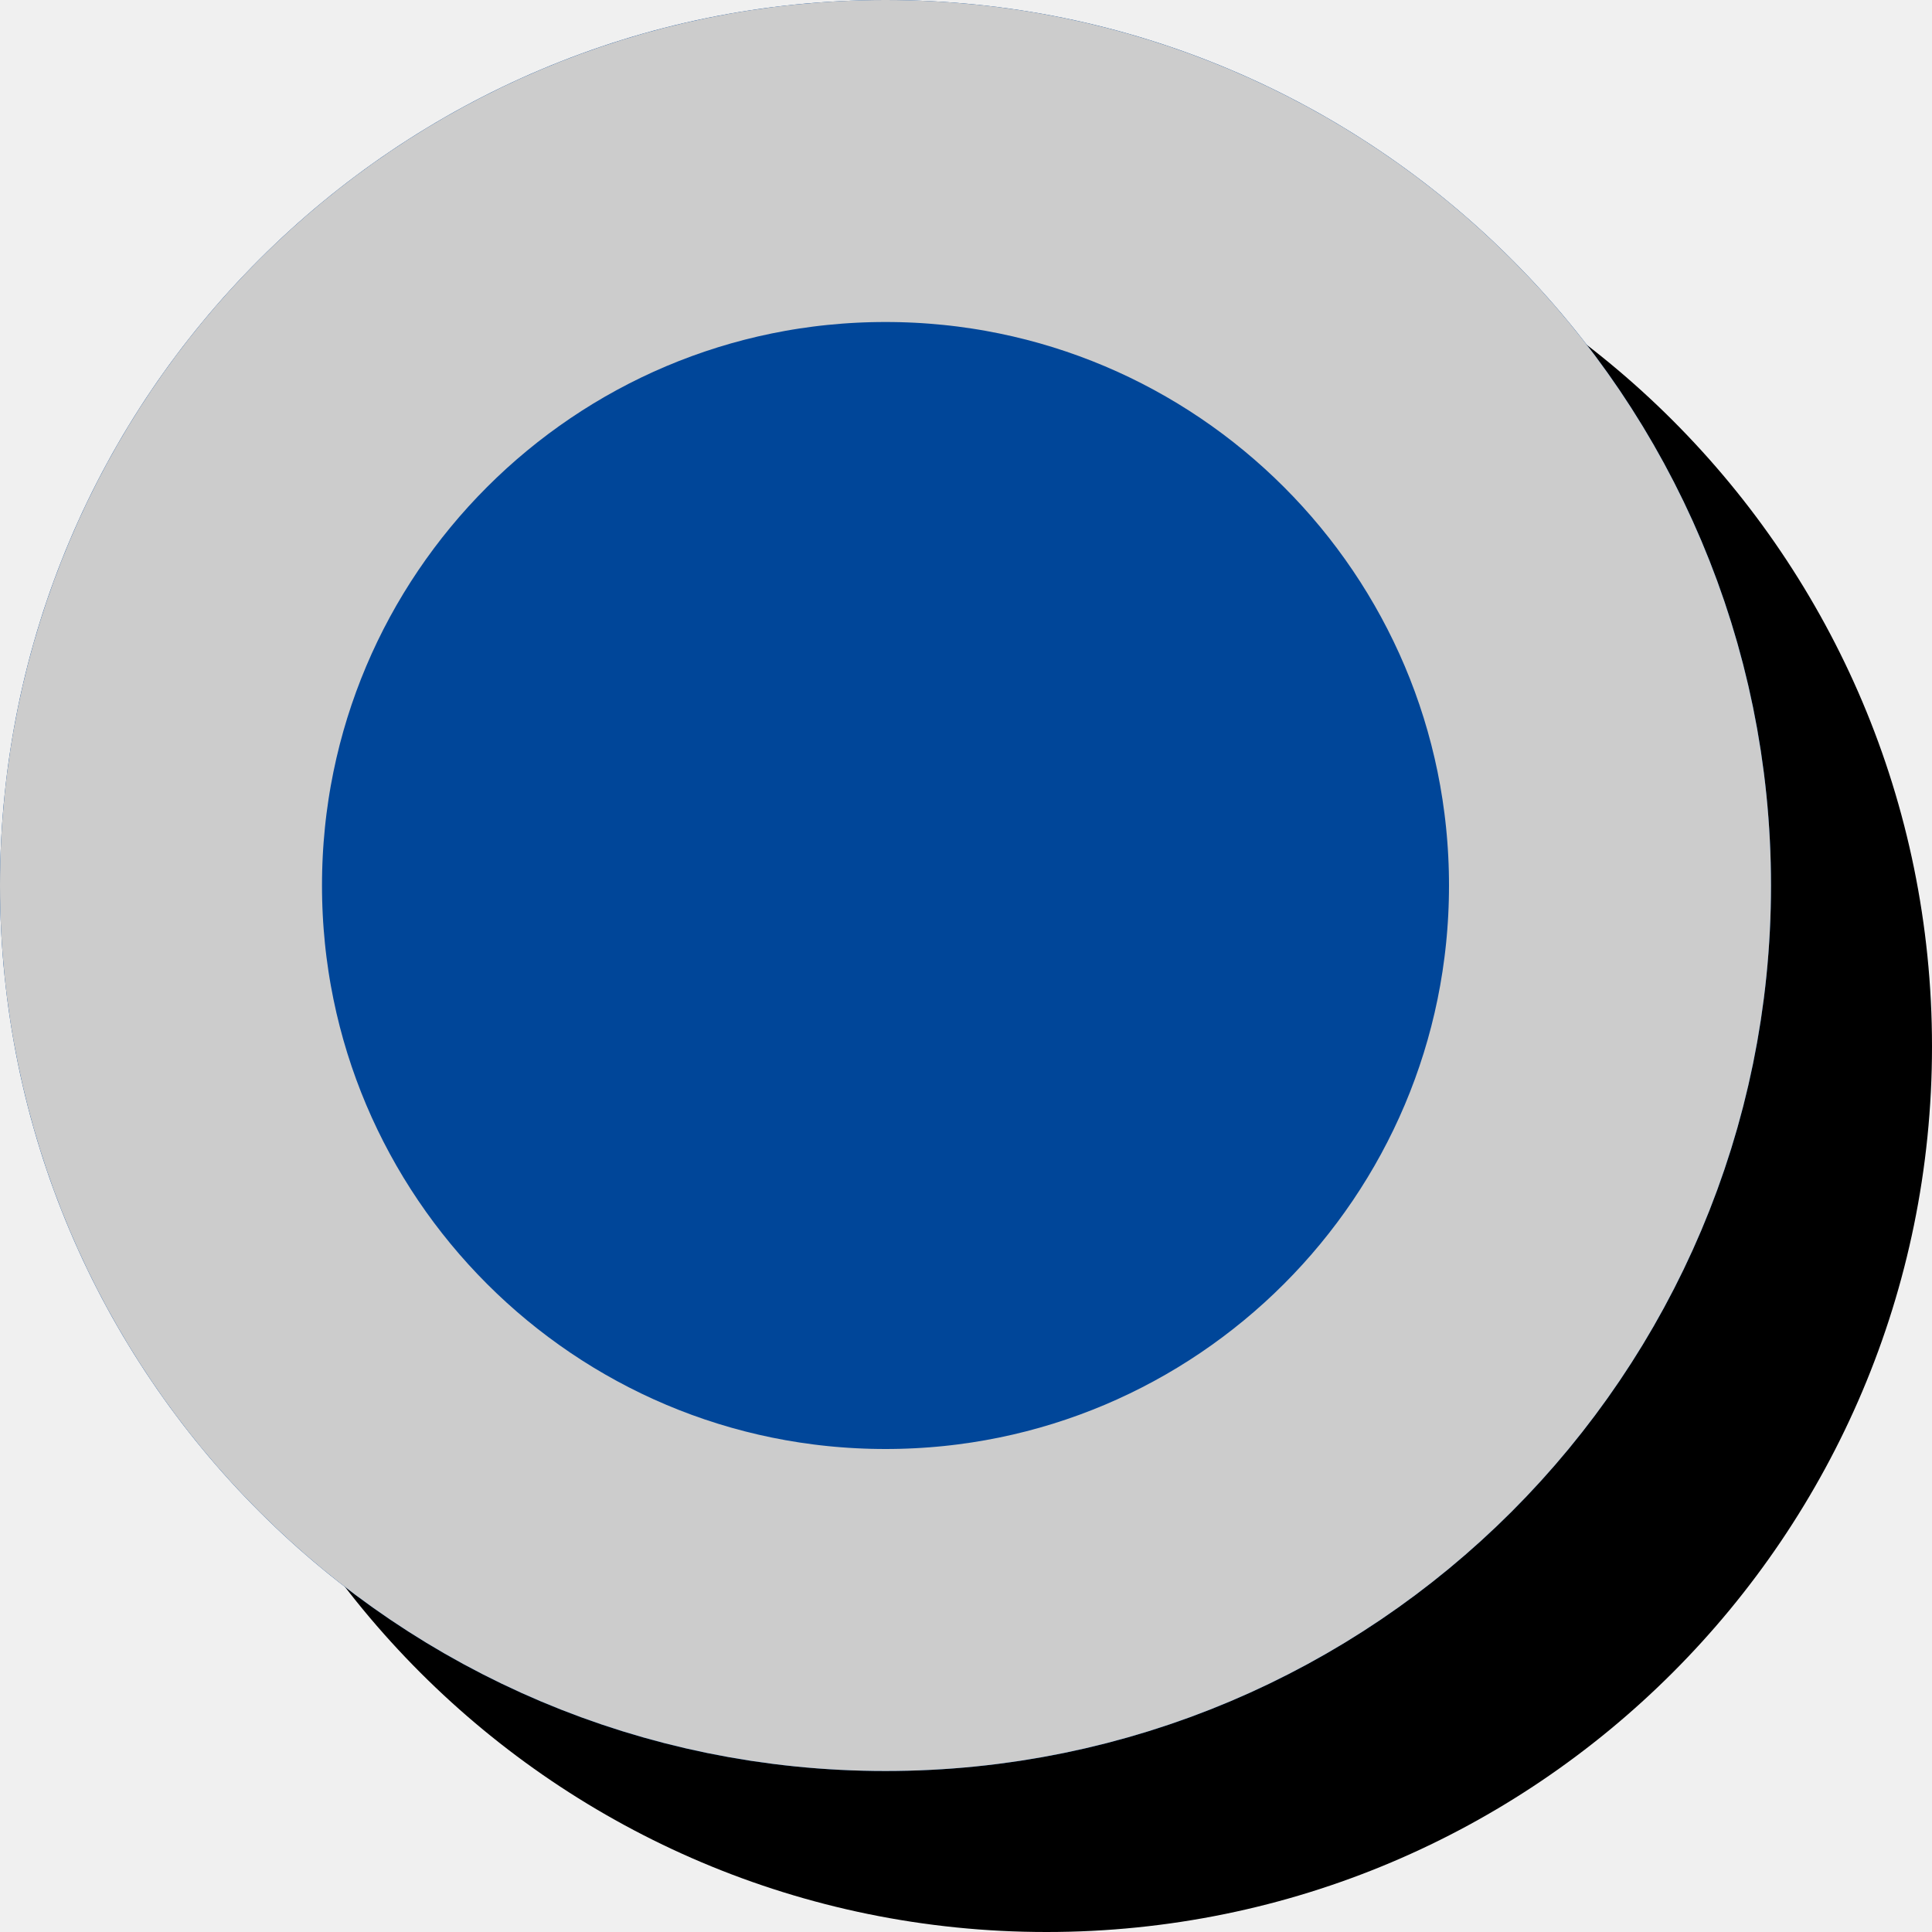
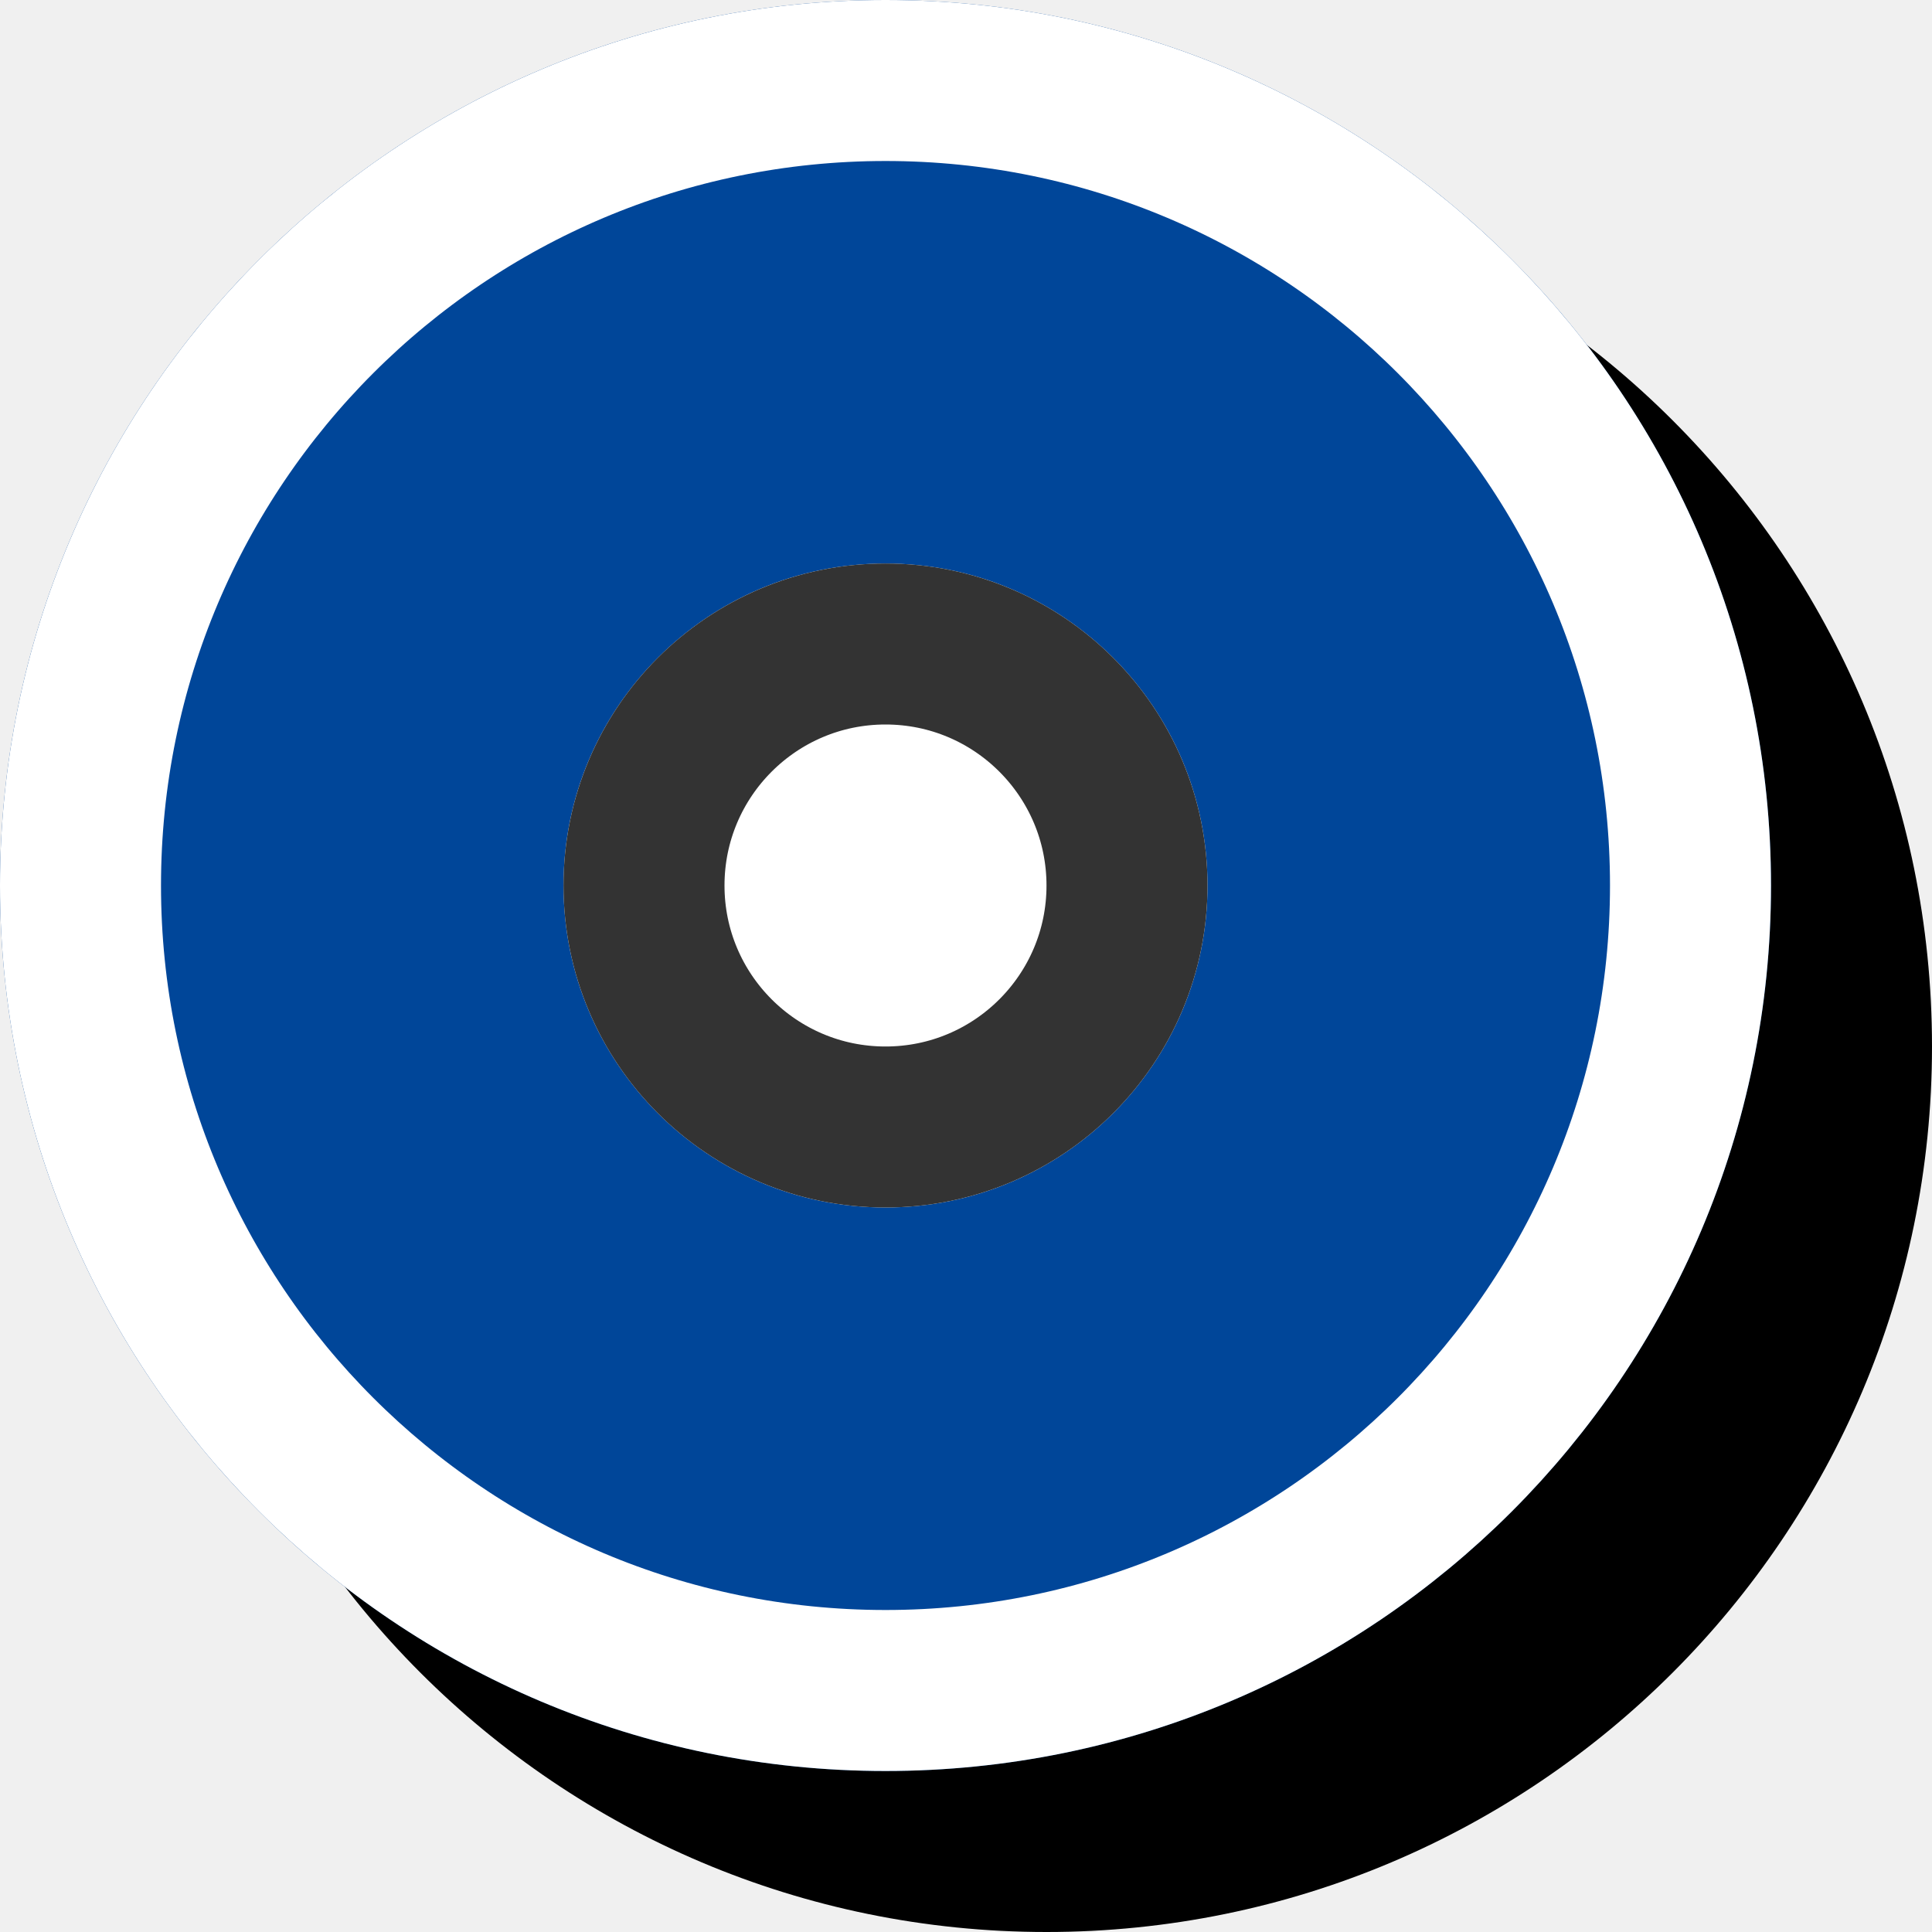
<svg xmlns="http://www.w3.org/2000/svg" xmlns:xlink="http://www.w3.org/1999/xlink" width="12px" height="12px" viewBox="0 0 12 12" version="1.1">
  <defs>
    <circle id="path-1" cx="5.5" cy="5.5" r="5.5" />
+     <circle id="path-2" cx="5.5" cy="5.5" r="2" />
  </defs>
  <g id="Symbols" stroke="none" stroke-width="1" fill="none" fill-rule="evenodd">
    <g id="legenda---voorbeelden" transform="translate(-30, -448)">
      <g id="kaartlaag" transform="translate(10, 396)">
        <g id="legenda" transform="translate(20, 50)">
          <g id="icon" transform="translate(0, 2)">
            <circle id="Oval-2" fill="#000000" cx="6.5" cy="6.5" r="5.5" />
            <g id="Oval-2">
              <use fill="#004699" fill-rule="evenodd" xlink:href="#path-1" />
-               <circle stroke="#CCCCCC" stroke-width="2" cx="5.5" cy="5.5" r="4.5" />
+               <circle stroke="#FFFFFF" stroke-width="1" cx="5.5" cy="5.5" r="5" />
+             </g>
+             <g id="Punt">
+               <use fill="#FFFFFF" fill-rule="evenodd" xlink:href="#path-2" />
+               <circle stroke="#333333" stroke-width="1" cx="5.5" cy="5.5" r="1.5" />
            </g>
          </g>
        </g>
      </g>
    </g>
  </g>
</svg>
